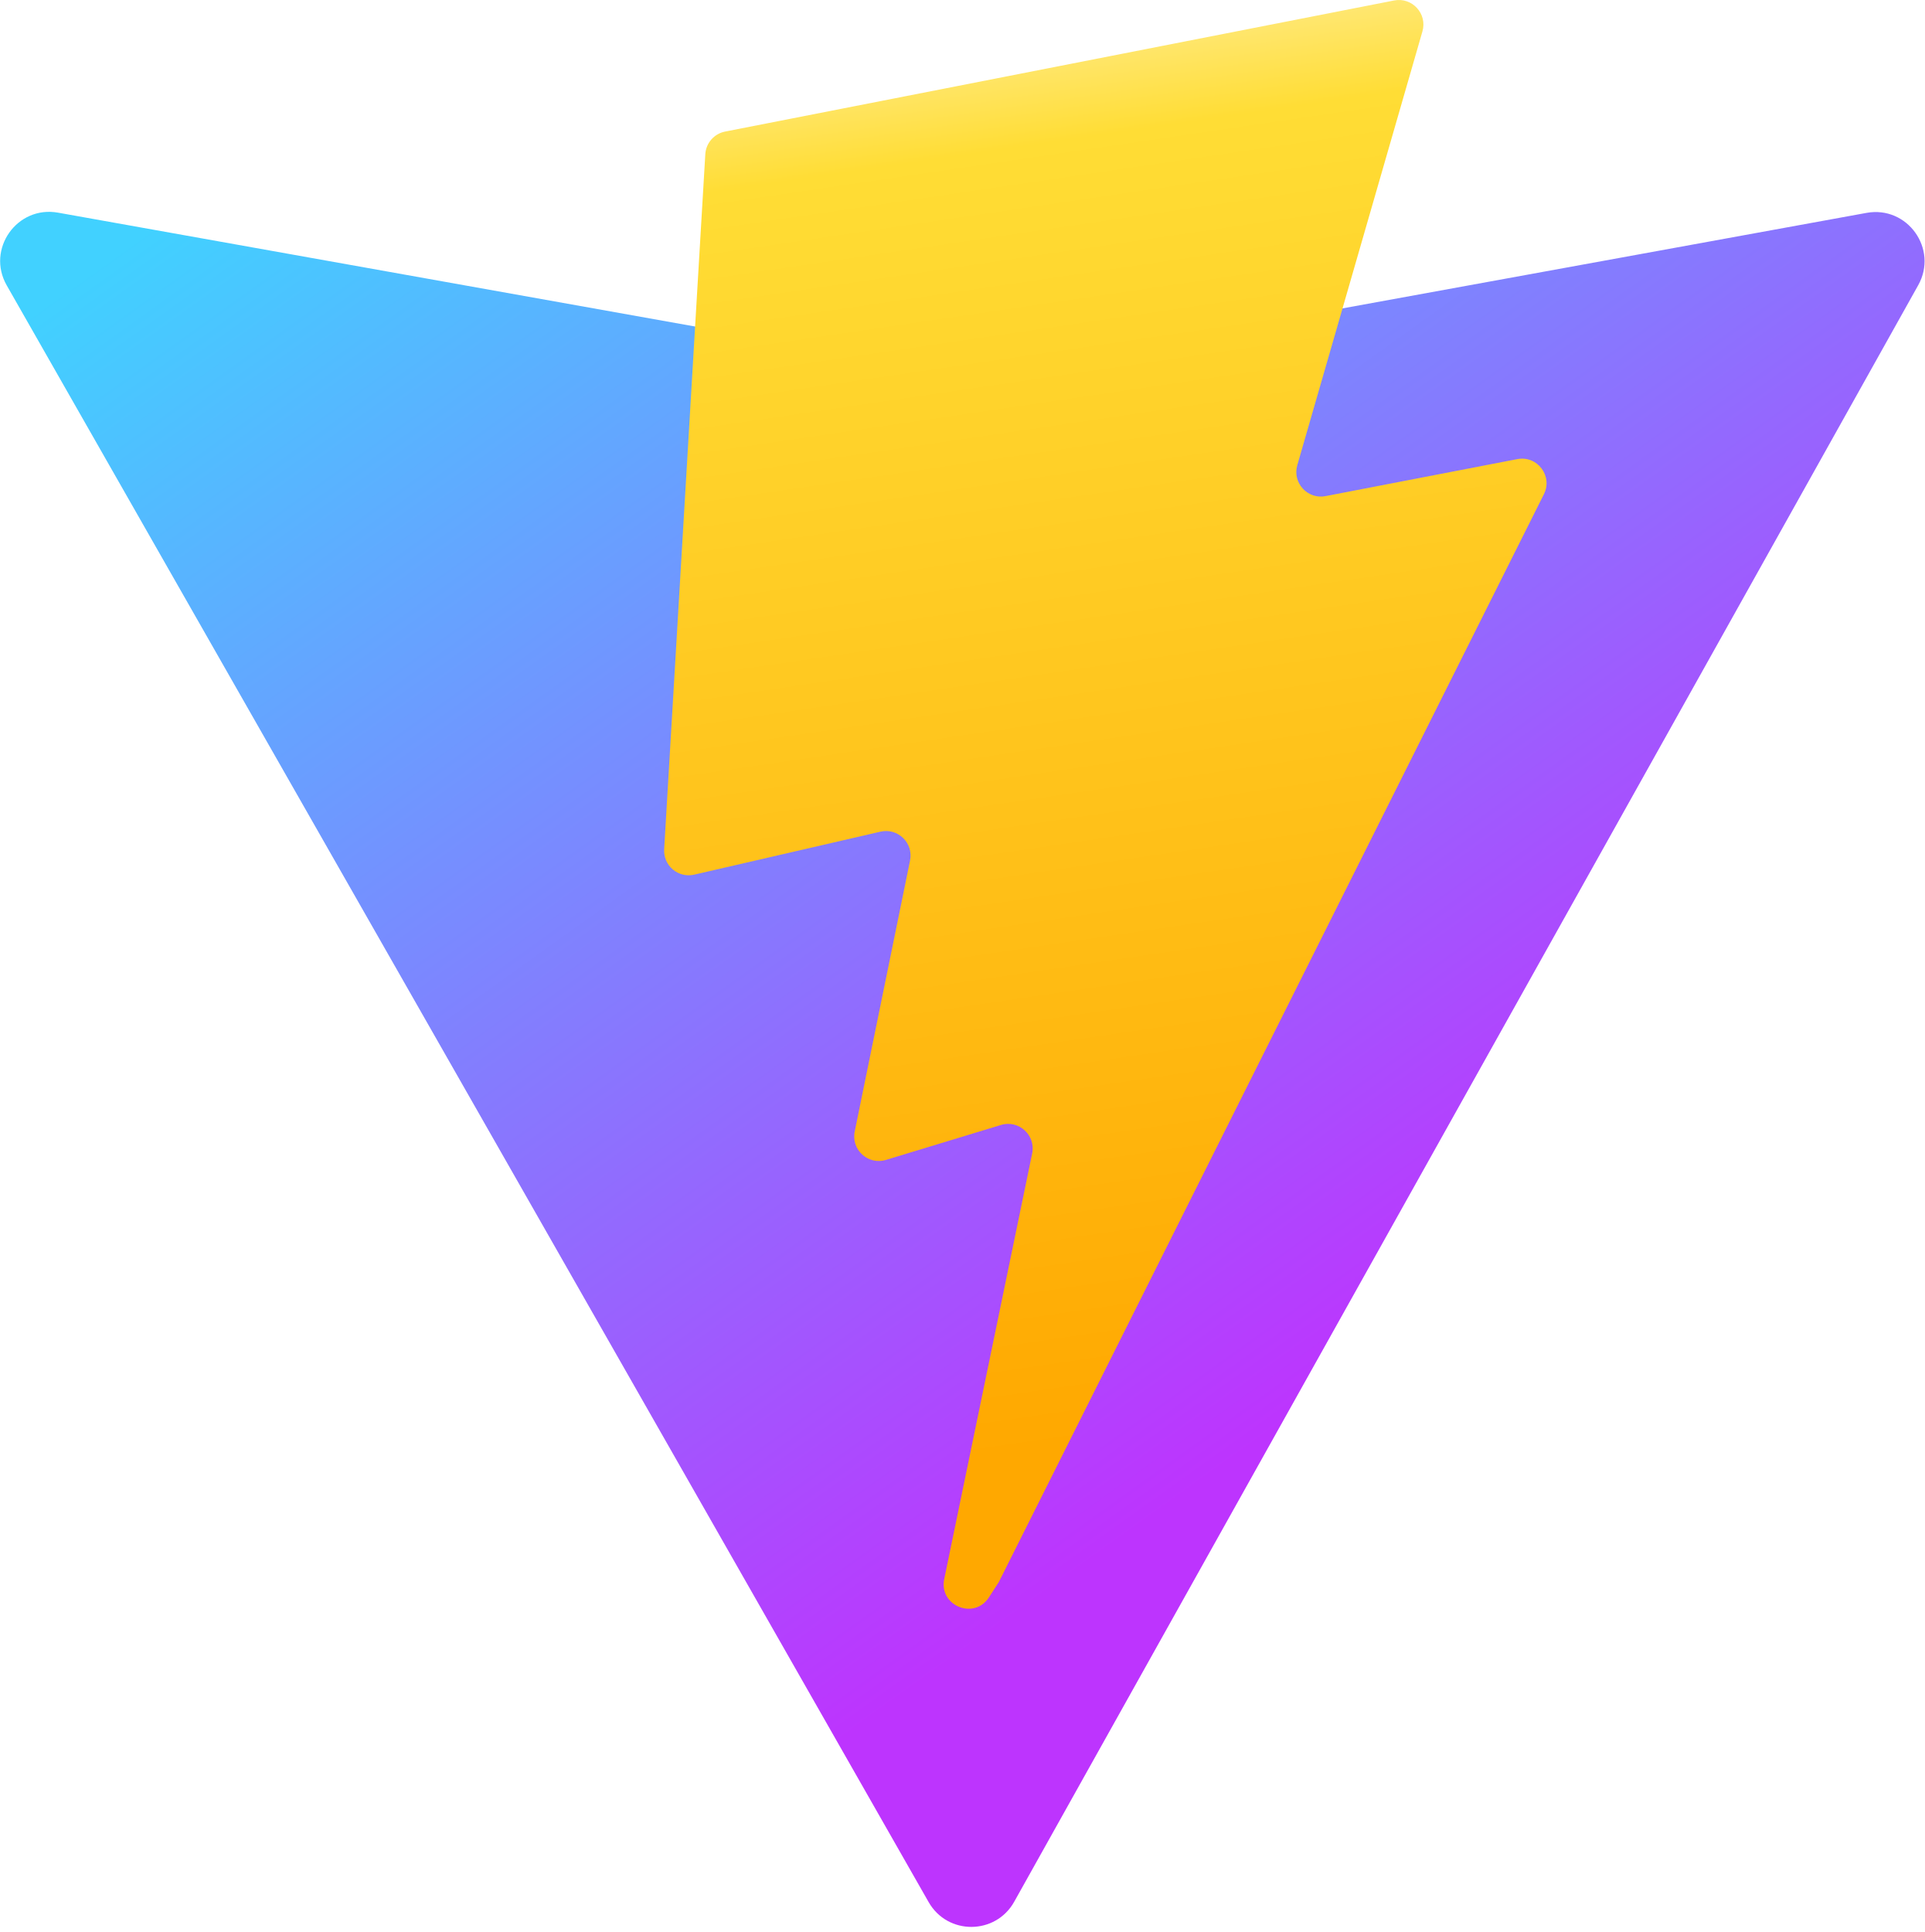
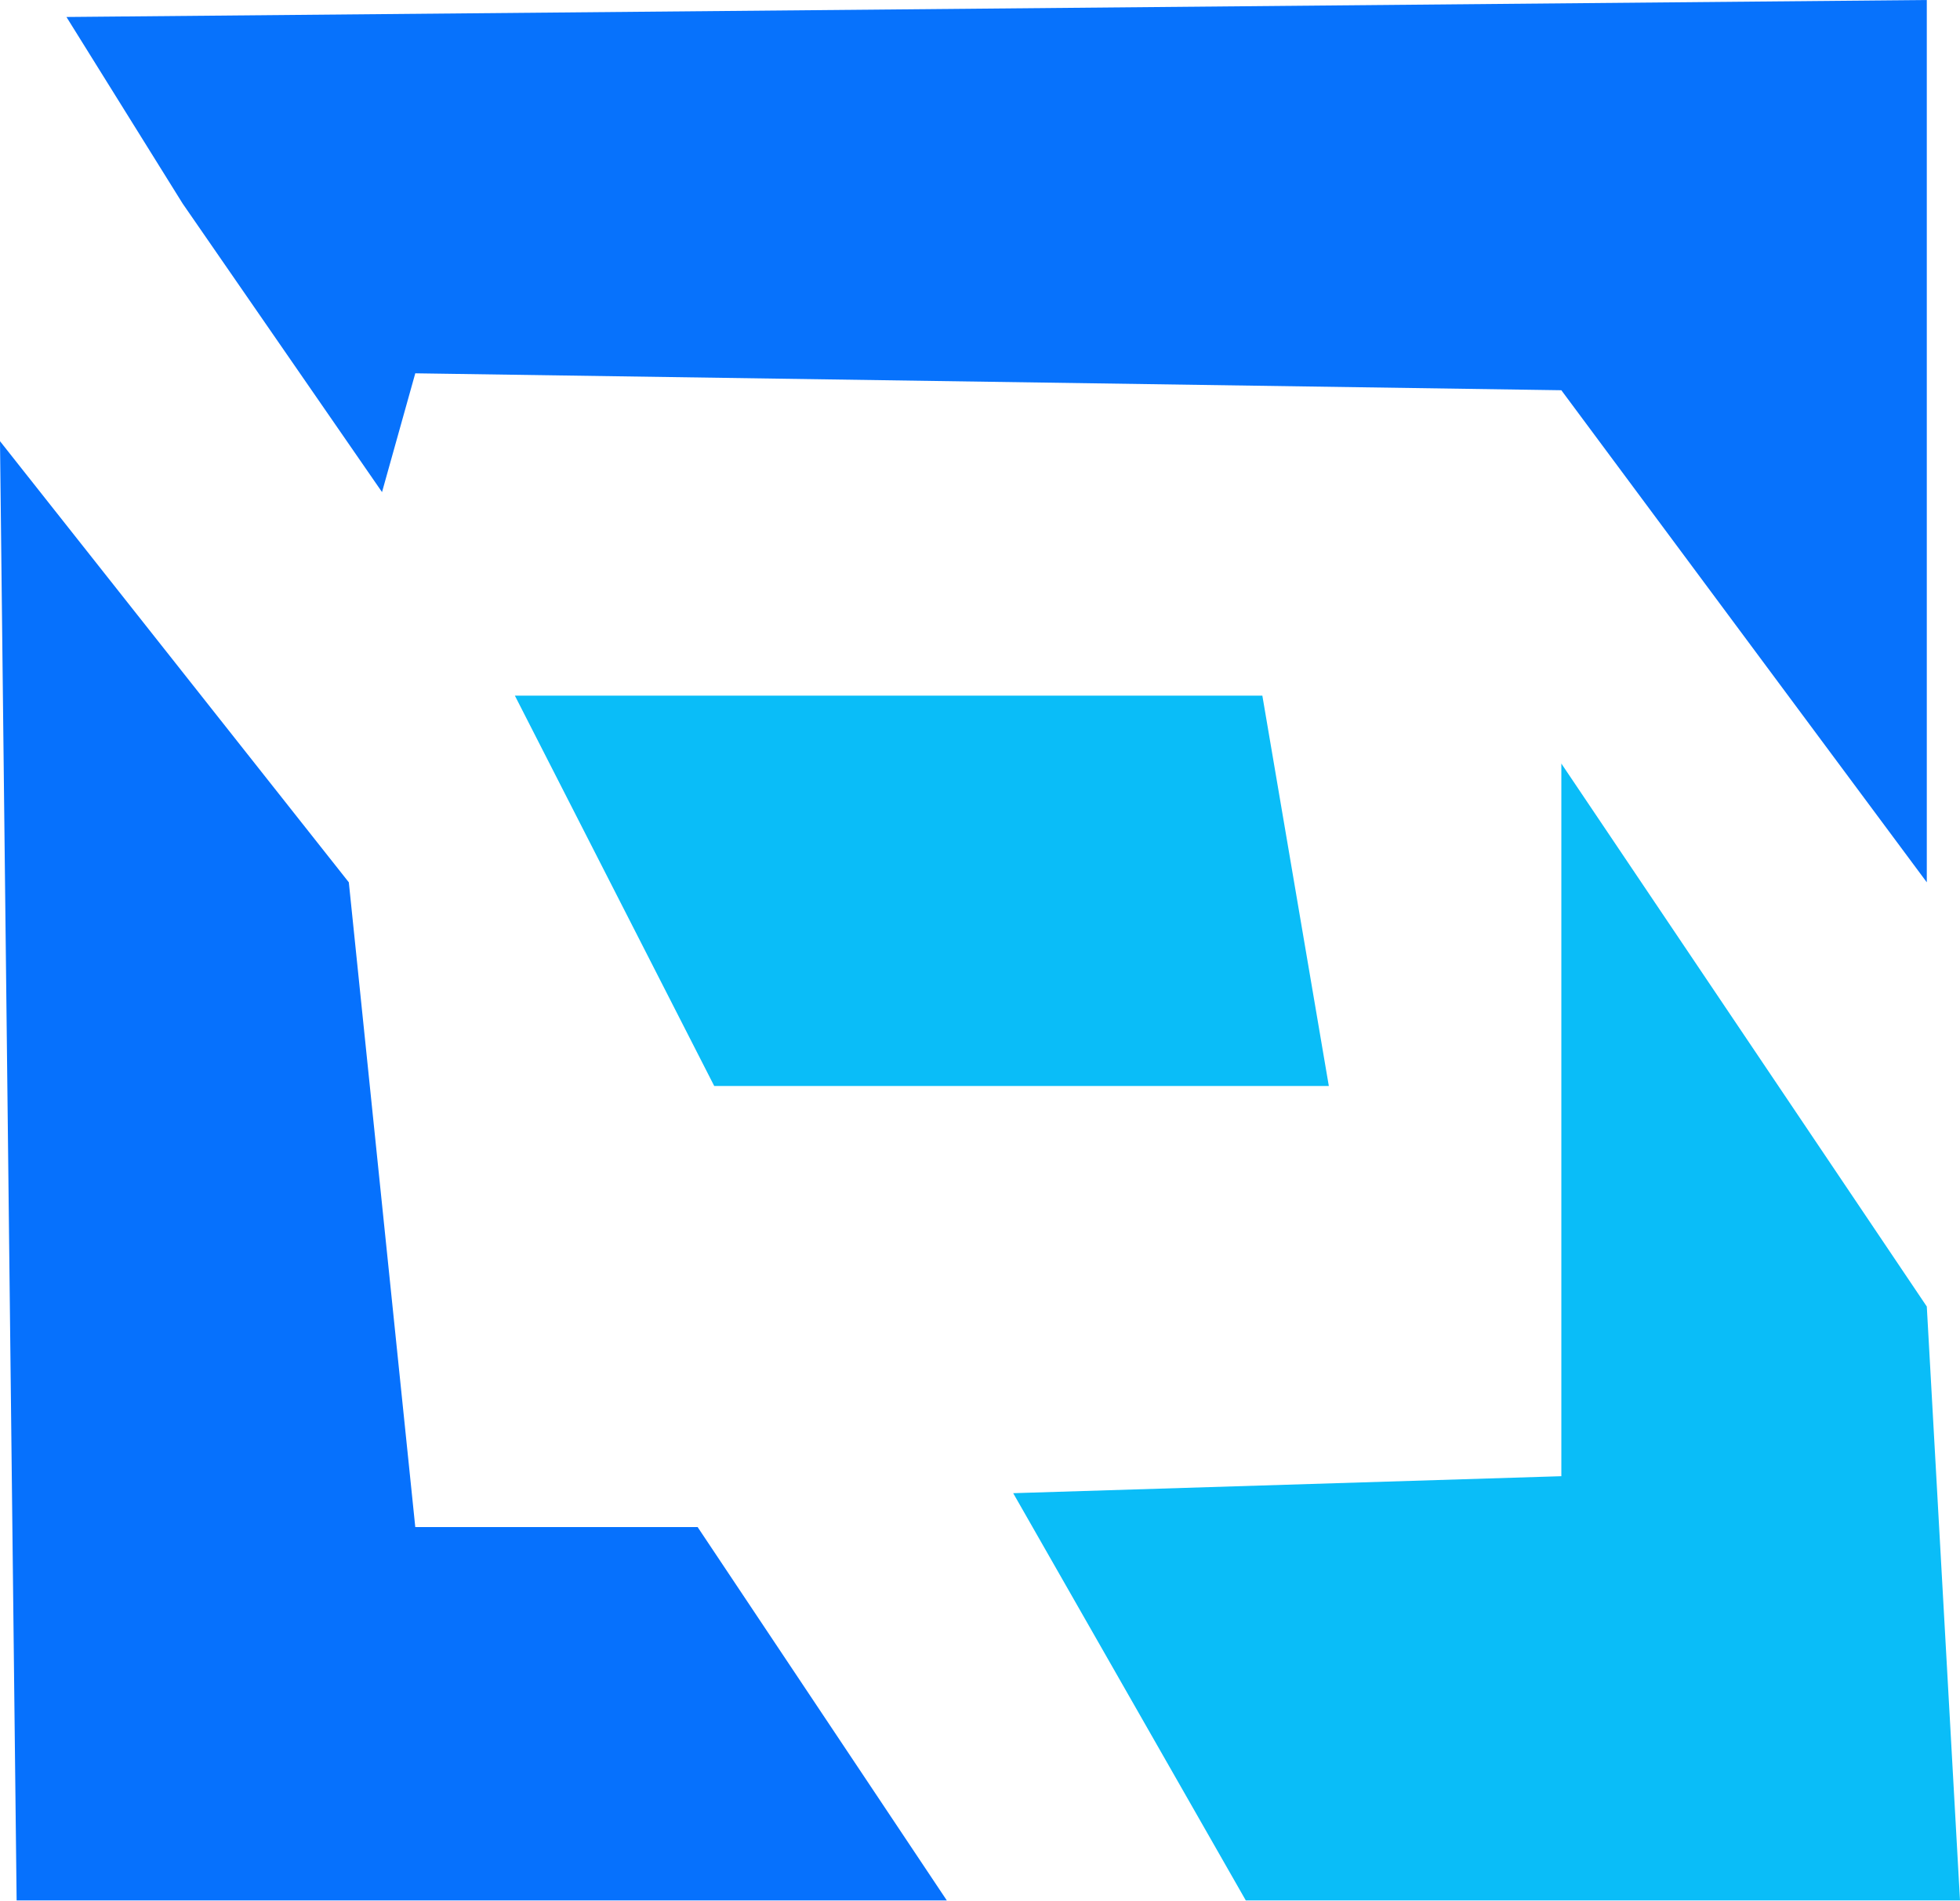
- <svg xmlns="http://www.w3.org/2000/svg" aria-hidden="true" role="img" class="iconify iconify--logos" width="31.88" height="32" preserveAspectRatio="xMidYMid meet" viewBox="0 0 256 257">
-   <defs>
-     <linearGradient id="IconifyId1813088fe1fbc01fb466" x1="-.828%" x2="57.636%" y1="7.652%" y2="78.411%">
-       <stop offset="0%" stop-color="#41D1FF" />
-       <stop offset="100%" stop-color="#BD34FE" />
-     </linearGradient>
-     <linearGradient id="IconifyId1813088fe1fbc01fb467" x1="43.376%" x2="50.316%" y1="2.242%" y2="89.03%">
-       <stop offset="0%" stop-color="#FFEA83" />
-       <stop offset="8.333%" stop-color="#FFDD35" />
-       <stop offset="100%" stop-color="#FFA800" />
-     </linearGradient>
-   </defs>
-   <path fill="url(#IconifyId1813088fe1fbc01fb466)" d="M255.153 37.938L134.897 252.976c-2.483 4.44-8.862 4.466-11.382.048L.875 37.958c-2.746-4.814 1.371-10.646 6.827-9.67l120.385 21.517a6.537 6.537 0 0 0 2.322-.004l117.867-21.483c5.438-.991 9.574 4.796 6.877 9.62Z" />
-   <path fill="url(#IconifyId1813088fe1fbc01fb467)" d="M185.432.063L96.44 17.501a3.268 3.268 0 0 0-2.634 3.014l-5.474 92.456a3.268 3.268 0 0 0 3.997 3.378l24.777-5.718c2.318-.535 4.413 1.507 3.936 3.838l-7.361 36.047c-.495 2.426 1.782 4.5 4.151 3.78l15.304-4.649c2.372-.72 4.652 1.36 4.15 3.788l-11.698 56.621c-.732 3.542 3.979 5.473 5.943 2.437l1.313-2.028l72.516-144.72c1.215-2.423-.88-5.186-3.54-4.672l-25.505 4.922c-2.396.462-4.435-1.77-3.759-4.114l16.646-57.705c.677-2.35-1.37-4.583-3.769-4.113Z" />
+ <svg xmlns="http://www.w3.org/2000/svg" width="33" height="32" viewBox="0 0 33 32" fill="none">
+   <path d="M0.28 32L0 7.429L5.873 14.857L6.992 25.714H11.746L15.941 32H0.28Z" fill="#0671FD" />
+   <path d="M32.441 0V14.857L26.288 6.571L6.992 6.286L6.432 8.286L3.076 3.429L1.119 0.286L32.441 0Z" fill="#0772FC" />
+   <path d="M32.441 22L33 32H20.975L17.059 25.143L26.288 24.857V12.857L32.441 22Z" fill="#0ABDF8" />
+   <path d="M21.254 11.714H8.669L12.025 18.286H22.373L21.254 11.714Z" fill="#0ABDF8" />
</svg>
